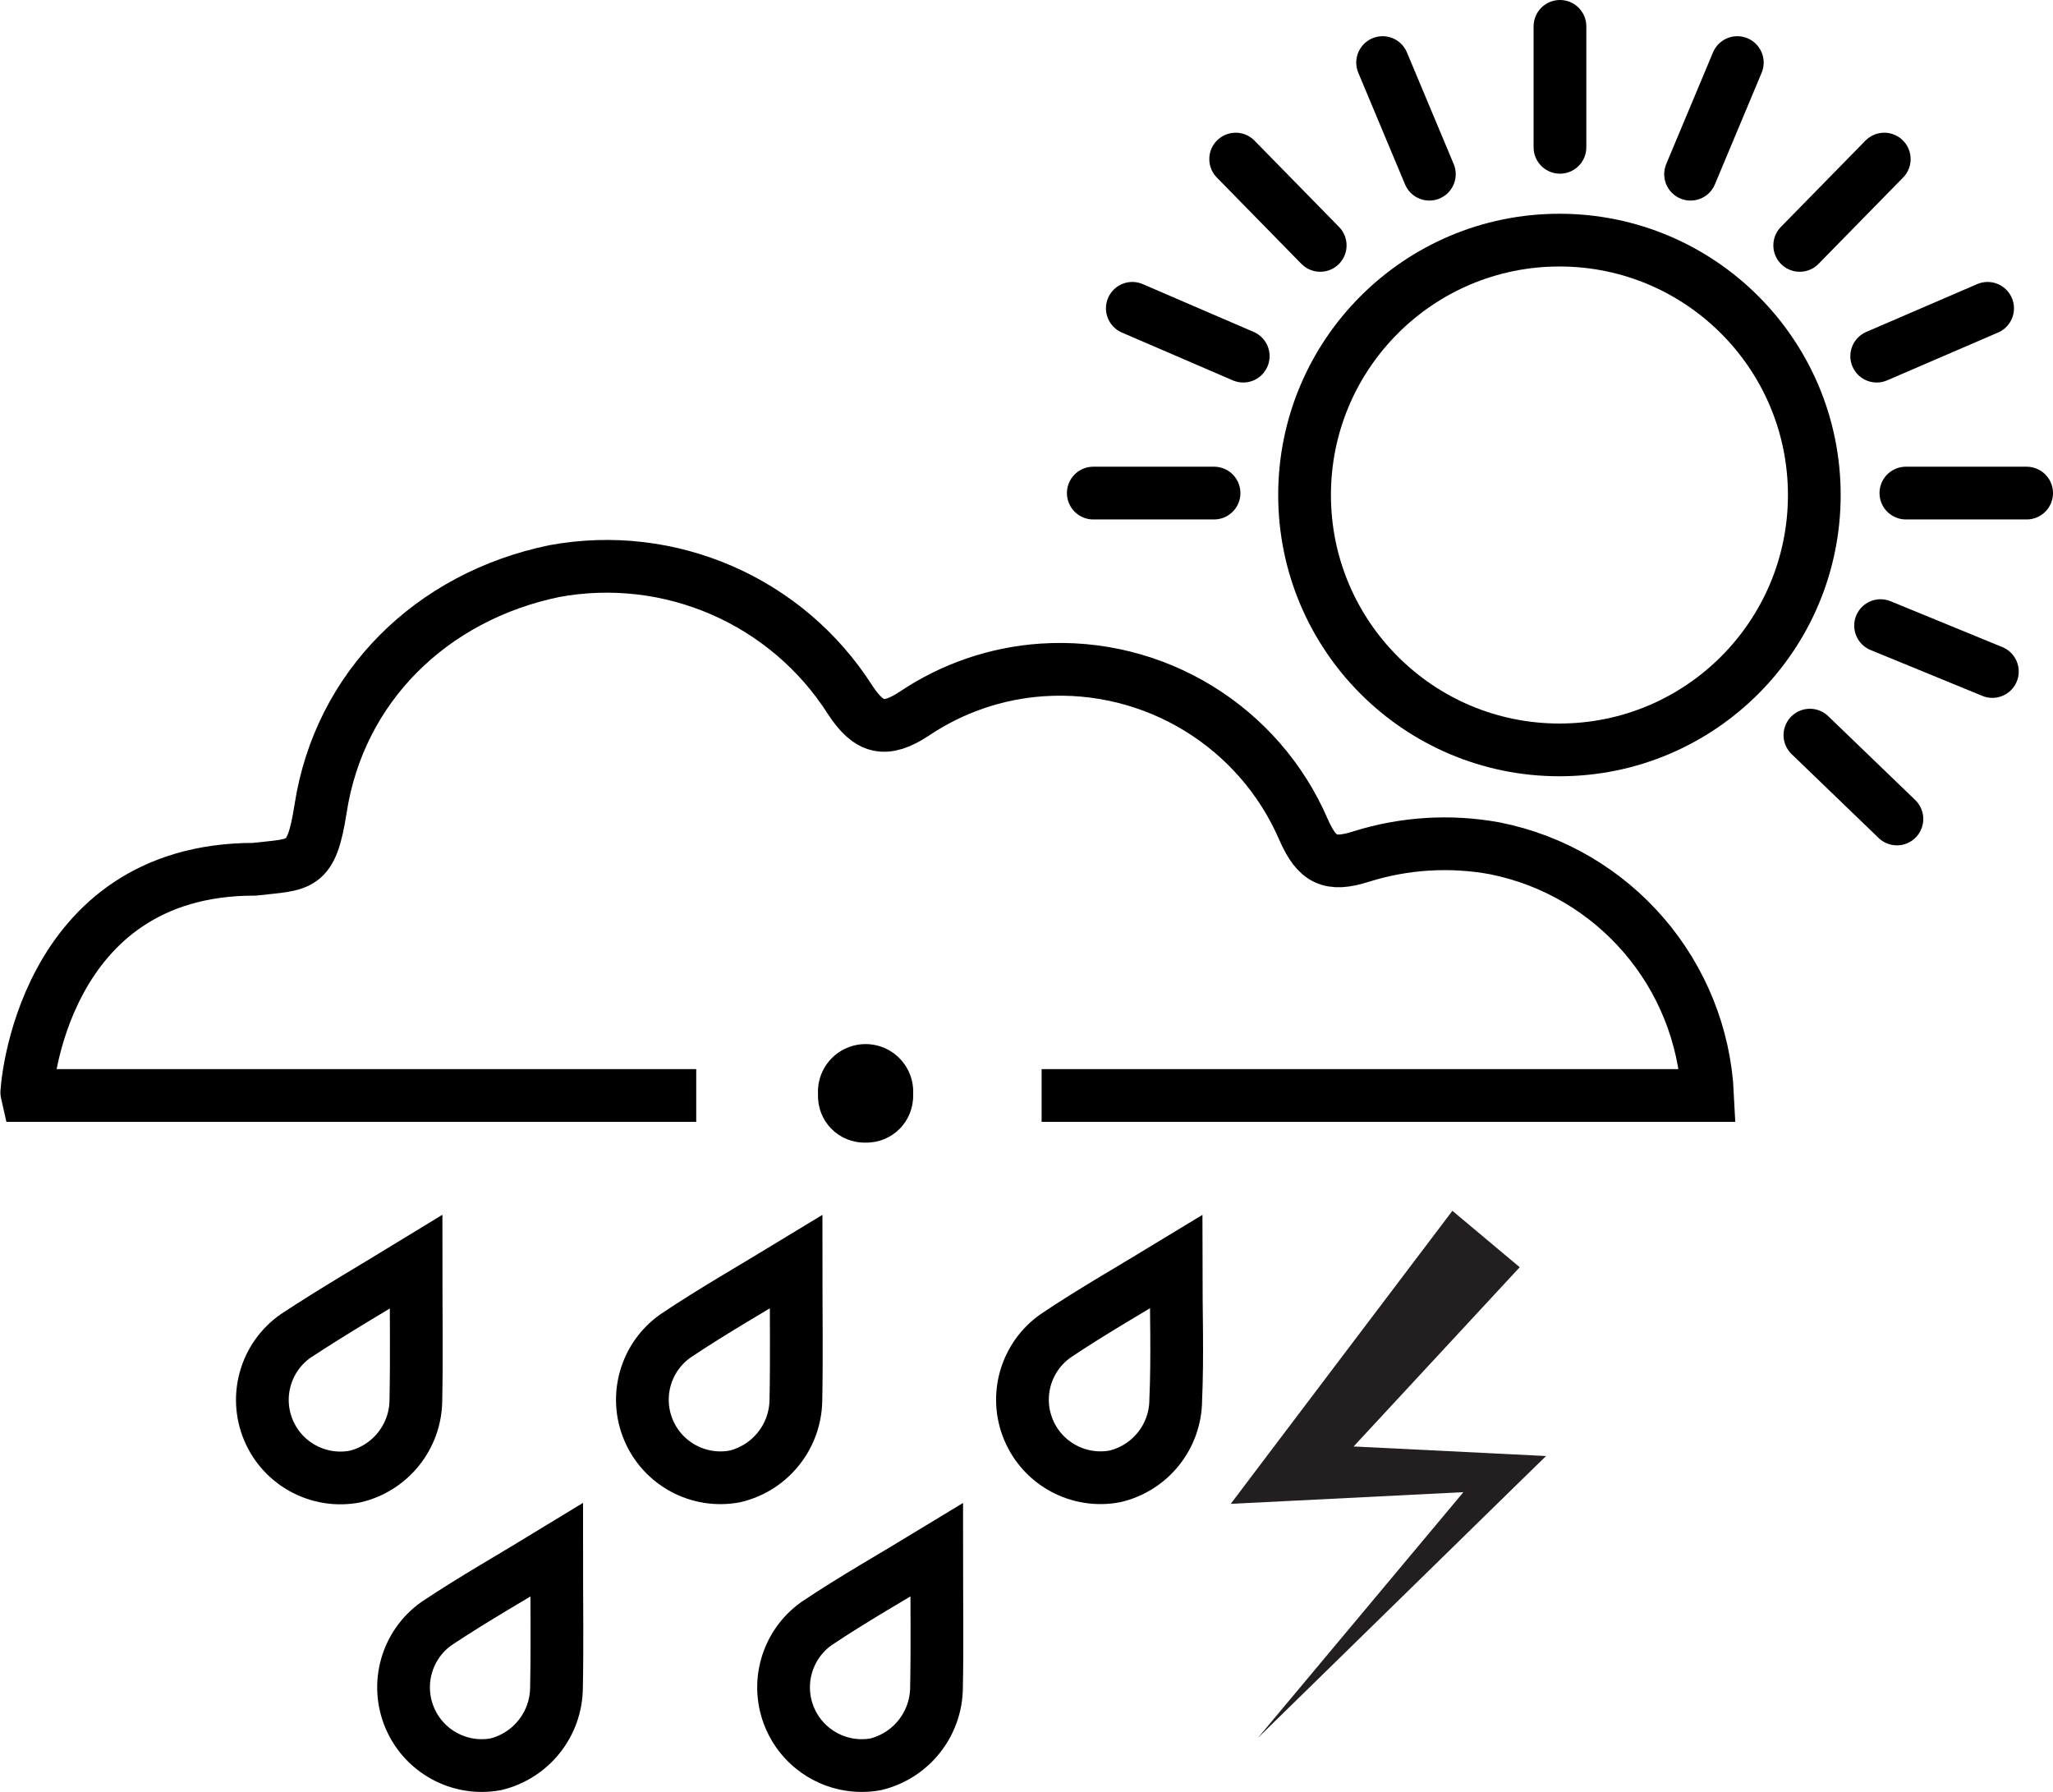
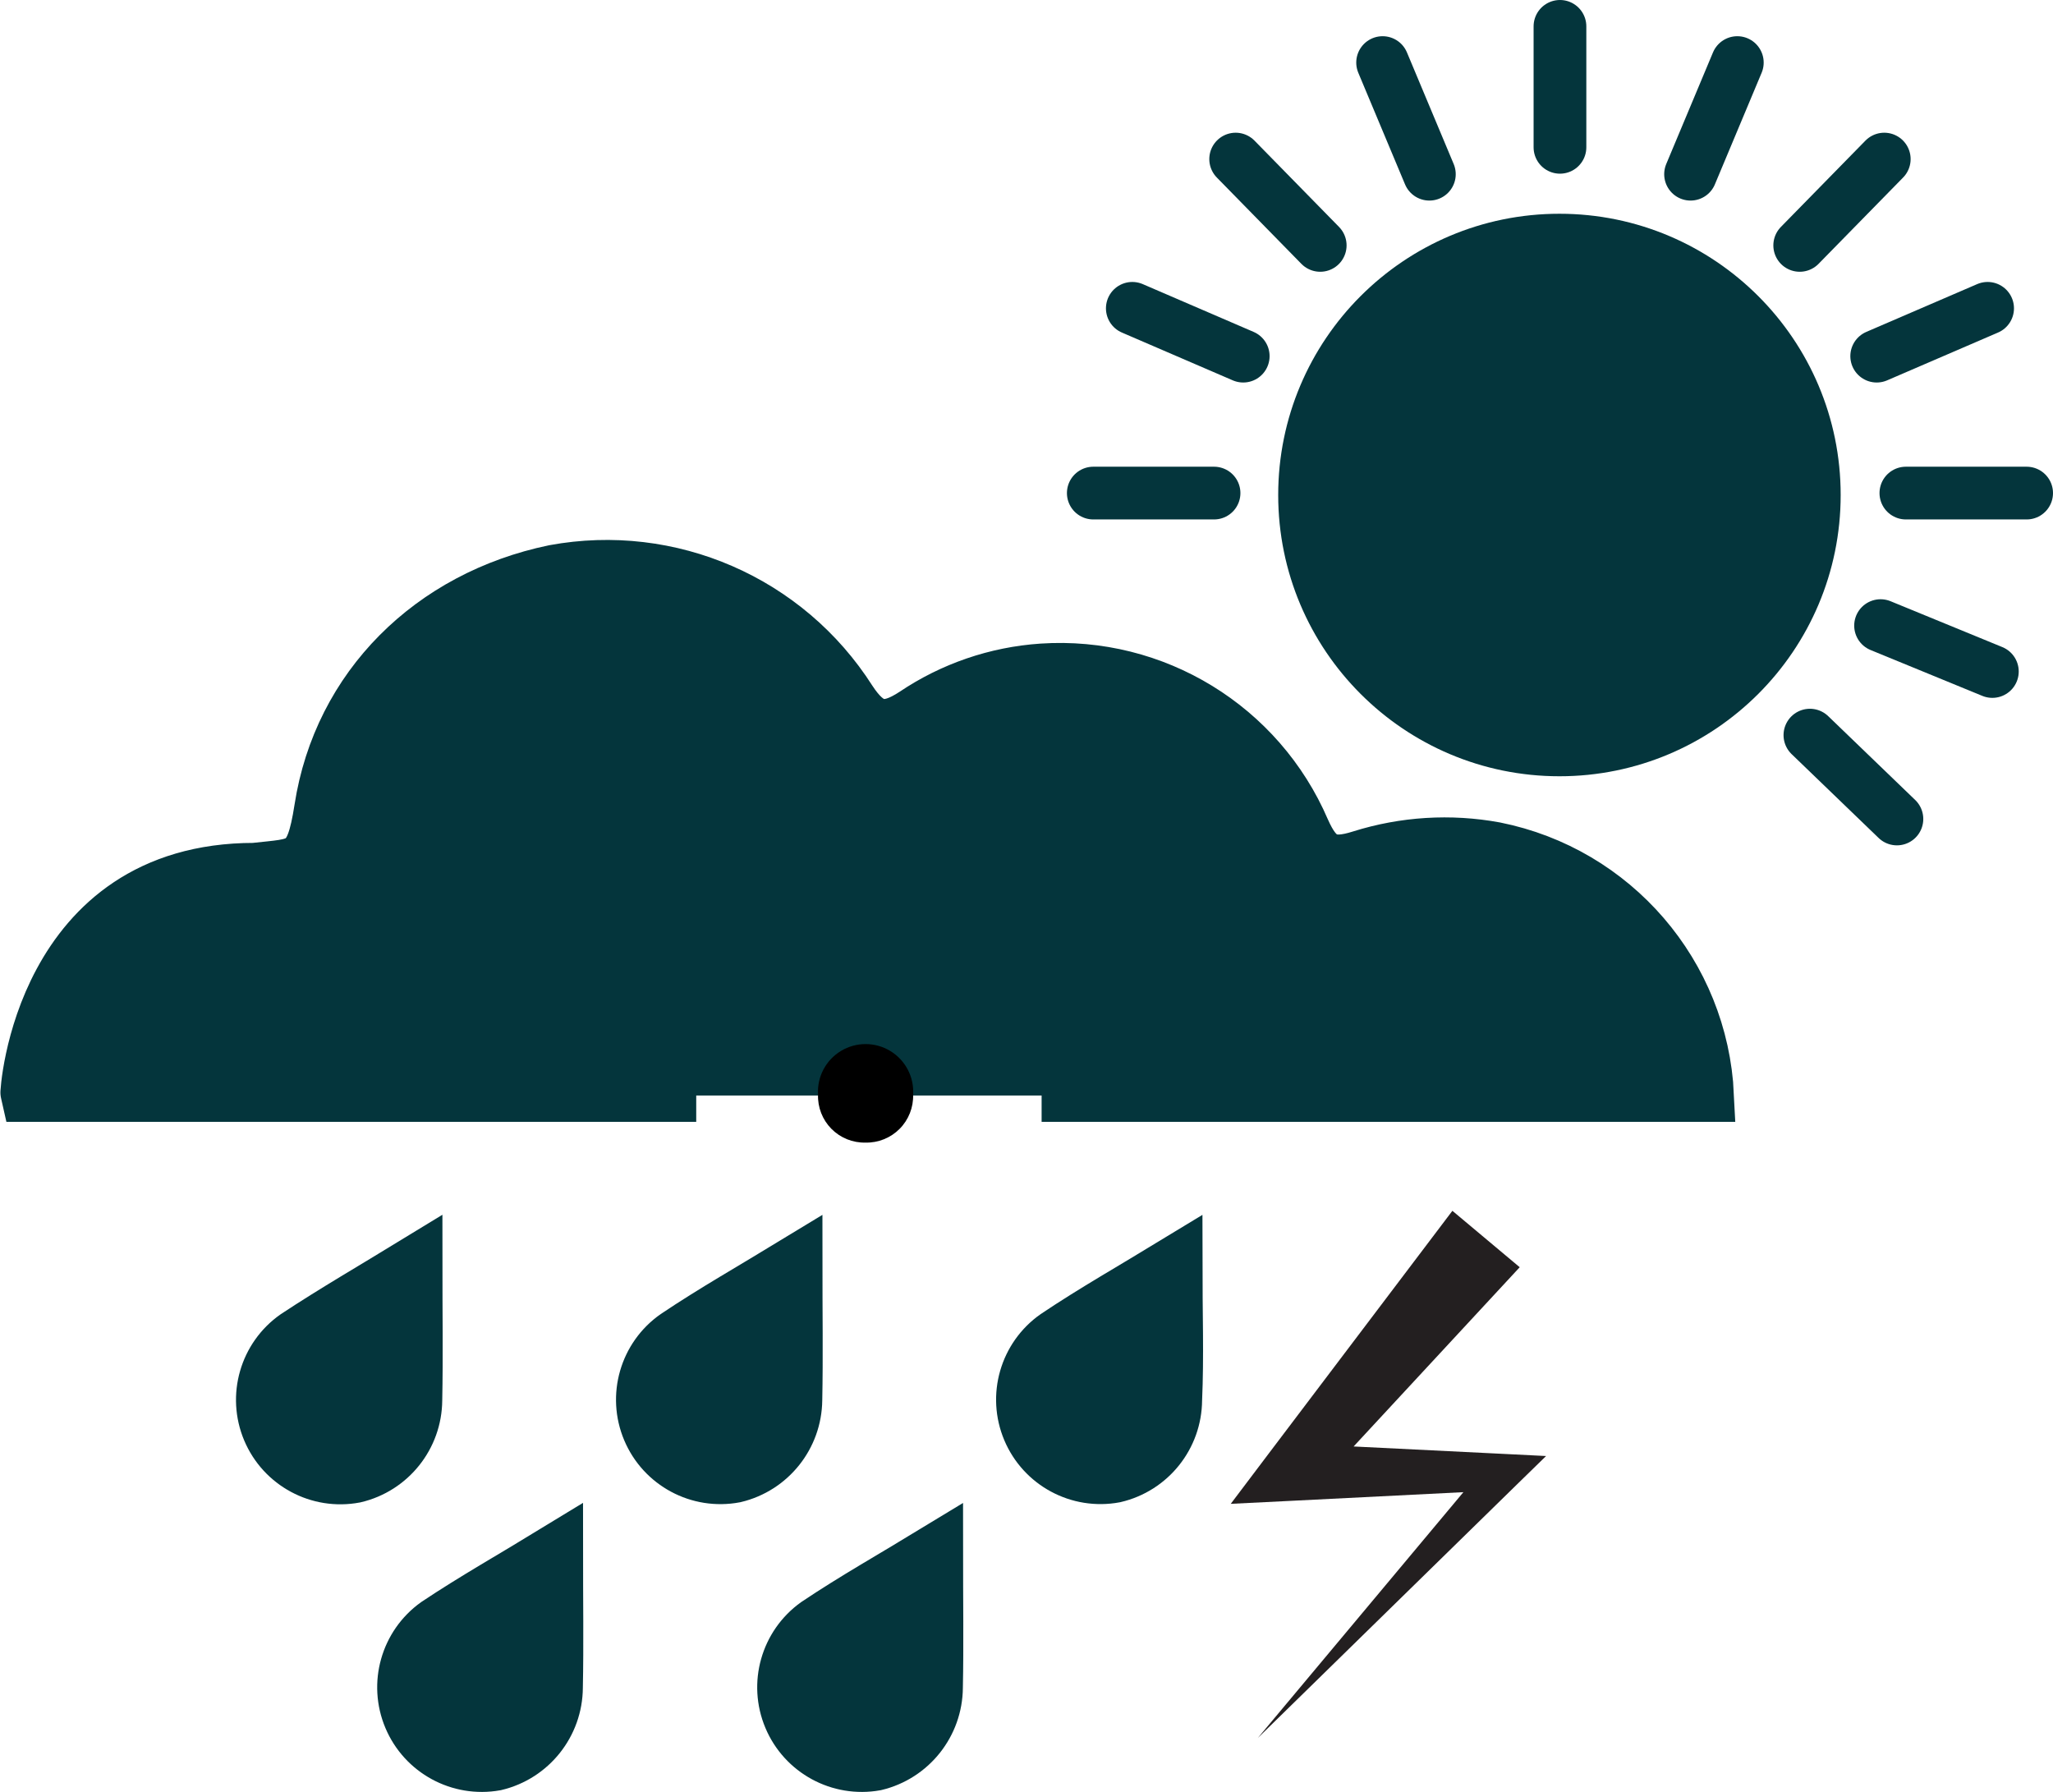
<svg xmlns="http://www.w3.org/2000/svg" viewBox="0 0 116.8 101.94">
  <defs>
-     <style>.cls-1,.cls-2{fill:none;stroke:#000;stroke-miterlimit:10;stroke-width:3px;}.cls-2{stroke-linecap:round;}.cls-3{fill:#231f20;}</style>
+     <style>.cls-1,.cls-2{fill:#04353C;stroke:#04353C;stroke-miterlimit:10;stroke-width:3px;}.cls-2{stroke-linecap:round;}.cls-3{fill:#231f20;}</style>
  </defs>
  <g id="Layer_2" data-name="Layer 2">
    <g id="Layer_1-2" data-name="Layer 1">
      <path class="cls-1" d="M59.26,62.32H97.15a15.07,15.07,0,0,0-12.1-14.06,15.87,15.87,0,0,0-7.62.47c-1.76.56-2.5.2-3.26-1.52a15.1,15.1,0,0,0-14.88-9.1A14.82,14.82,0,0,0,52,40.61c-1.62,1.06-2.55.86-3.63-.79a16.43,16.43,0,0,0-16.84-7.33c-7,1.45-12.22,6.59-13.29,13.51-.53,3.41-1.13,3.15-3.77,3.45-12.16,0-13,12.68-12.95,12.87H39.61" />
      <path d="M49.24,65a2.64,2.64,0,0,1-2.7-2.73,2.71,2.71,0,1,1,5.41,0A2.65,2.65,0,0,1,49.24,65Z" />
      <line class="cls-2" x1="69.07" y1="28.05" x2="62.2" y2="28.05" />
      <line class="cls-2" x1="75.11" y1="13.96" x2="70.3" y2="9.05" />
      <line class="cls-2" x1="81.32" y1="9.91" x2="78.66" y2="3.56" />
      <line class="cls-2" x1="70.73" y1="20.26" x2="64.42" y2="17.54" />
      <path class="cls-1" d="M88.72,42.66h0a14.49,14.49,0,0,0,0-29h0a14.49,14.49,0,1,0,0,29h0Z" />
      <line class="cls-2" x1="108.43" y1="28.05" x2="115.3" y2="28.05" />
      <line class="cls-2" x1="88.75" y1="8.38" x2="88.75" y2="1.5" />
      <line class="cls-2" x1="102.97" y1="41.82" x2="107.92" y2="46.59" />
      <line class="cls-2" x1="102.39" y1="13.96" x2="107.2" y2="9.05" />
      <line class="cls-2" x1="106.99" y1="35.59" x2="113.35" y2="38.2" />
      <line class="cls-2" x1="96.18" y1="9.91" x2="98.84" y2="3.56" />
      <line class="cls-2" x1="106.77" y1="20.26" x2="113.08" y2="17.54" />
      <path class="cls-1" d="M23.67,71.78C21.2,73.29,19,74.56,16.82,76a4.44,4.44,0,0,0,3.37,8,4.5,4.5,0,0,0,3.47-4.35C23.71,77.15,23.67,74.68,23.67,71.78Z" />
      <path class="cls-1" d="M45.29,71.78c-2.48,1.51-4.72,2.78-6.85,4.21a4.44,4.44,0,0,0,3.37,8,4.52,4.52,0,0,0,3.47-4.35C45.33,77.15,45.29,74.68,45.29,71.78Z" />
      <path class="cls-1" d="M66.91,71.78c-2.48,1.51-4.72,2.78-6.85,4.21a4.44,4.44,0,0,0,3.36,8,4.49,4.49,0,0,0,3.47-4.35C67,77.15,66.91,74.68,66.91,71.78Z" />
      <path class="cls-1" d="M31.67,88.17c-2.47,1.51-4.71,2.77-6.85,4.2a4.45,4.45,0,0,0,3.37,8A4.52,4.52,0,0,0,31.66,96C31.71,93.53,31.67,91.06,31.67,88.17Z" />
      <path class="cls-1" d="M53.29,88.17c-2.48,1.51-4.72,2.77-6.85,4.2a4.45,4.45,0,0,0,3.37,8A4.53,4.53,0,0,0,53.28,96C53.33,93.53,53.29,91.06,53.29,88.17Z" />
      <polygon class="cls-3" points="86.46 72.09 74.69 84.79 73.44 82.11 85.56 82.71 87.96 82.83 86.31 84.44 71.56 98.87 84.8 83.04 85.56 84.77 73.44 85.38 70.02 85.55 72.18 82.69 82.63 68.88 86.46 72.09" />
    </g>
  </g>
</svg>
